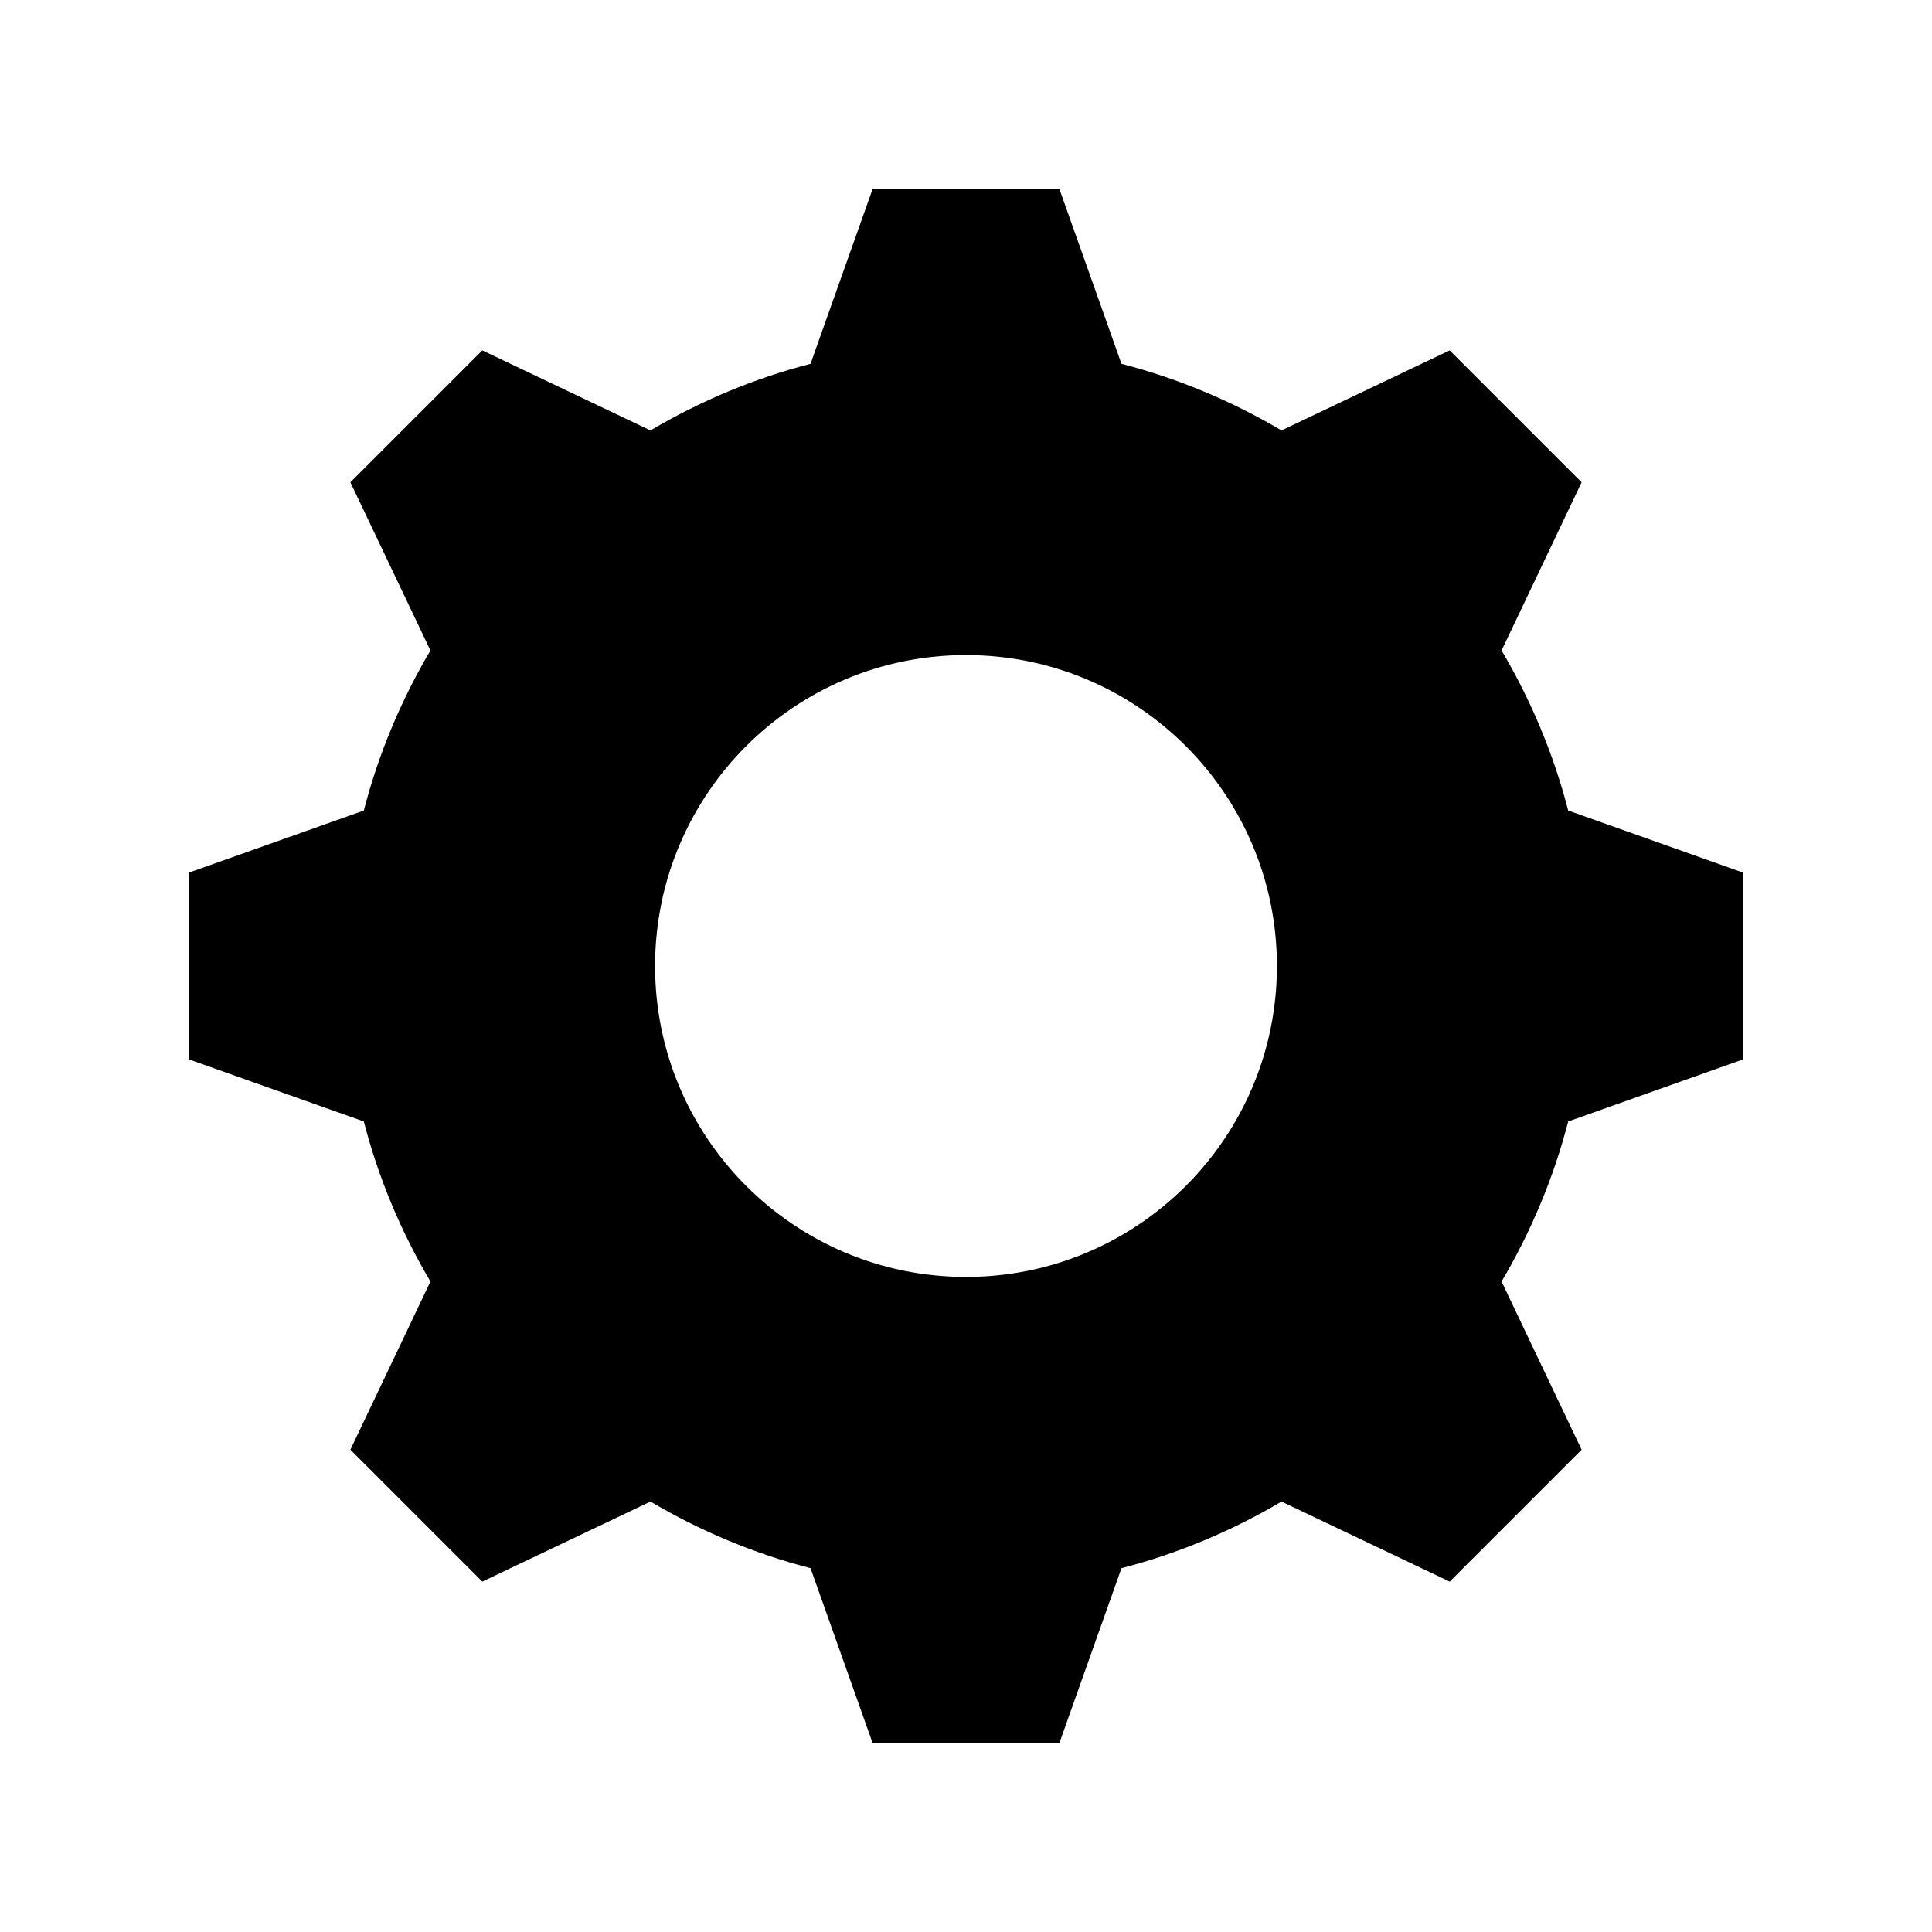
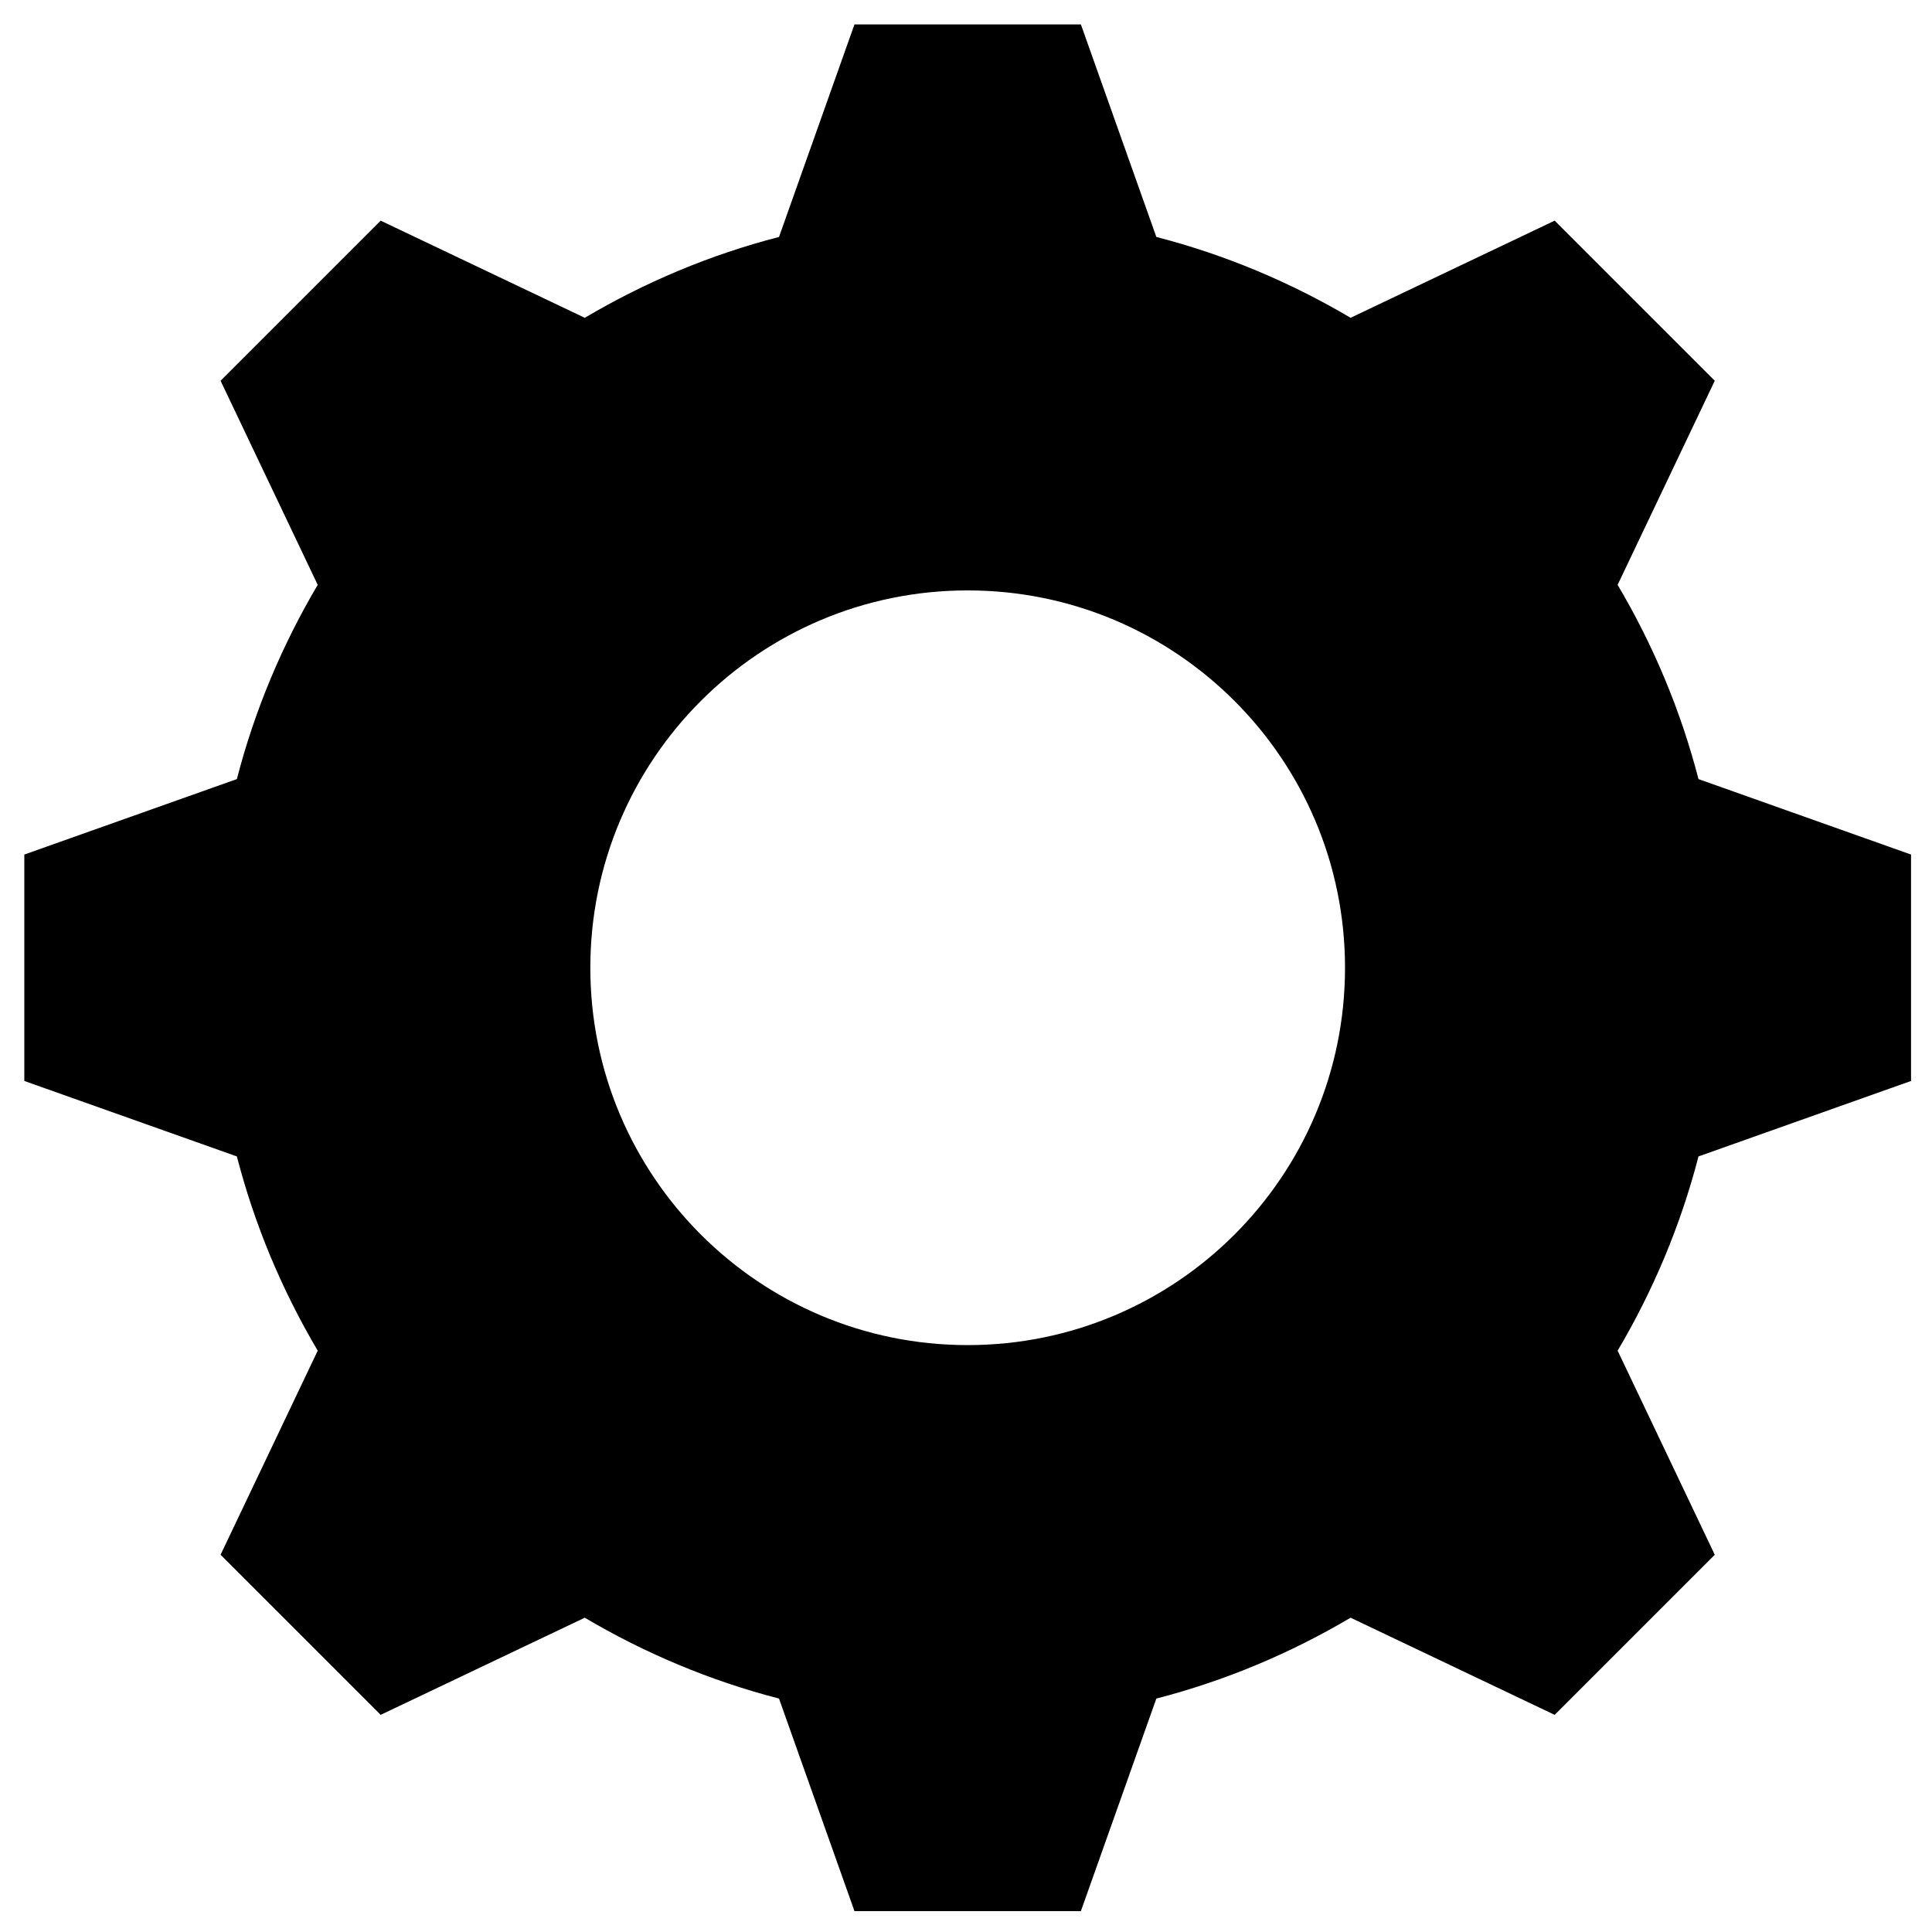
- <svg xmlns="http://www.w3.org/2000/svg" id="config" x="0px" y="0px" width="100%" height="100%" viewBox="0 0 512 512" enable-background="new 0 0 512 512" xml:space="preserve">
-   <path fill="currentColor" d="M462,280.72v-49.44l-46.414-16.48c-3.903-15.098-9.922-29.343-17.675-42.447l0.063-0.064l21.168-44.473l-34.96-34.96  l-44.471,21.167l-0.064,0.064c-13.104-7.753-27.352-13.772-42.447-17.673L280.72,50h-49.44L214.8,96.415  c-15.096,3.9-29.343,9.919-42.447,17.675l-0.064-0.066l-44.473-21.167l-34.96,34.96l21.167,44.473l0.066,0.064  c-7.755,13.104-13.774,27.352-17.675,42.447L50,231.28v49.44l46.415,16.48c3.9,15.096,9.921,29.343,17.675,42.447l-0.066,0.064  l-21.167,44.471l34.96,34.96l44.473-21.168l0.064-0.063c13.104,7.753,27.352,13.771,42.447,17.675L231.28,462h49.44l16.48-46.414  c15.096-3.903,29.343-9.922,42.447-17.675l0.064,0.063l44.471,21.168l34.96-34.96l-21.168-44.471l-0.063-0.064  c7.753-13.104,13.771-27.352,17.675-42.447L462,280.72z M256,338.4c-45.509,0-82.4-36.892-82.4-82.4c0-45.509,36.891-82.4,82.4-82.4  c45.509,0,82.4,36.891,82.4,82.4C338.4,301.509,301.509,338.4,256,338.4z" />
+ <svg xmlns="http://www.w3.org/2000/svg" id="config" x="0px" y="0px" width="100%" height="100%" viewBox="0 0 512 512" enable-background="new 0 0 512 512" xml:space="preserve" version="1.1">
+   <defs id="defs7" />
+   <g id="g4137" transform="translate(4,2)">
+     <path fill="currentColor" id="path3" d="m 502.444,284.466 0,-60 -56.328,-20 c -4.737,-18.323 -12.041,-35.61 -21.45,-51.513 l 0.076,-0.078 25.689,-53.972 -42.427,-42.427 -53.97,25.688 -0.078,0.078 C 338.055,72.832 320.763,65.528 302.444,60.794 l -20,-56.328 -60,0 -20,56.329 c -18.32,4.733 -35.61,12.038 -51.513,21.45 l -0.078,-0.08 -53.972,-25.688 -42.427,42.427 25.688,53.972 0.08,0.078 c -9.411,15.903 -16.716,33.194 -21.45,51.513 l -56.328,19.999 0,60 56.329,20 c 4.733,18.32 12.04,35.61 21.45,51.513 l -0.08,0.078 -25.688,53.97 42.427,42.427 53.972,-25.689 0.078,-0.076 c 15.903,9.409 33.194,16.712 51.513,21.45 l 19.999,56.328 60,0 20,-56.328 c 18.32,-4.737 35.61,-12.041 51.513,-21.45 l 0.078,0.076 53.97,25.689 42.427,-42.427 -25.689,-53.97 -0.076,-0.078 c 9.409,-15.903 16.712,-33.194 21.45,-51.513 l 56.328,-20 z m -250,70 c -55.229,0 -100,-44.772 -100,-100 0,-55.229 44.771,-100 100,-100 55.229,0 100,44.771 100,100 0,55.229 -44.771,100 -100,100 z" />
+   </g>
</svg>
